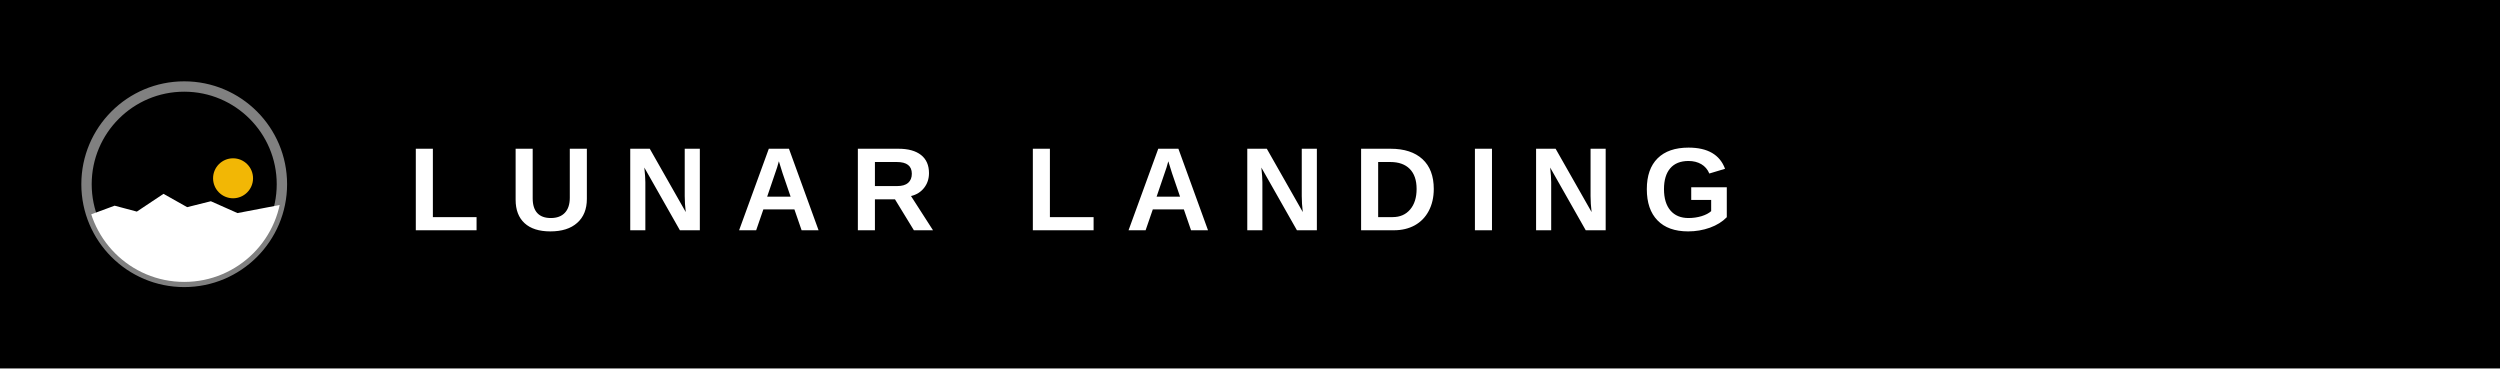
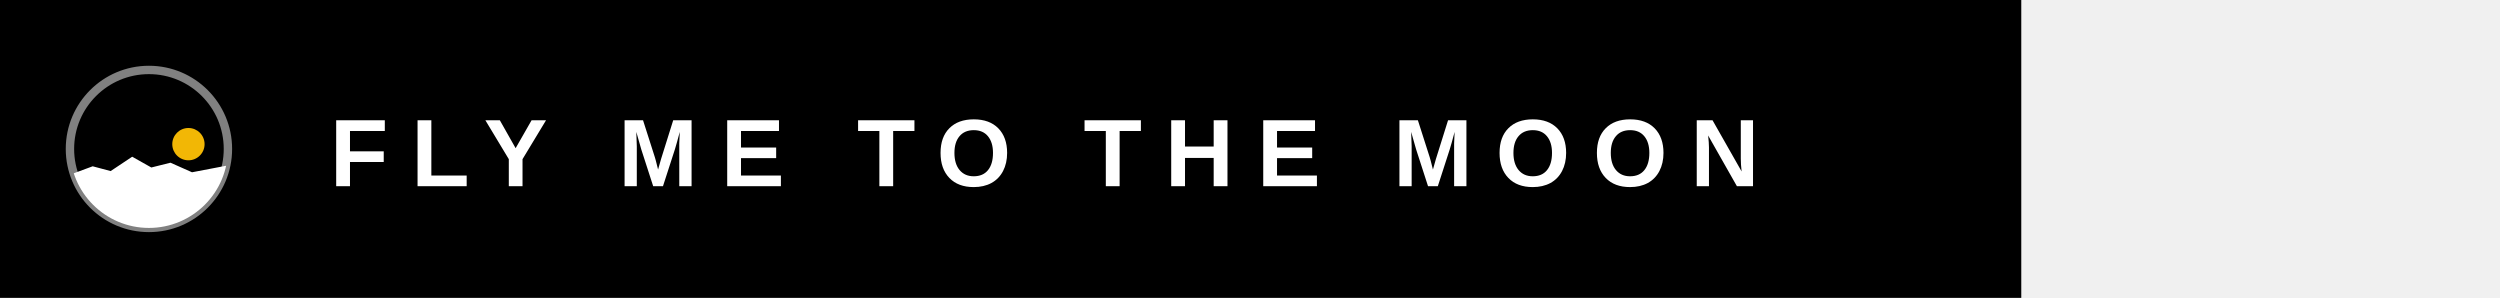
- <svg xmlns="http://www.w3.org/2000/svg" viewBox="0 0 380 56" role="img" aria-label="Lunar Landing">
+ <svg xmlns="http://www.w3.org/2000/svg" viewBox="0 0 470 56" role="img" aria-label="Fly Me to the Moon">
  <rect width="380" height="56" fill="#000" />
  <g transform="translate(10 10) scale(1.125)">
    <defs>
      <clipPath id="d">
        <circle cx="16" cy="16" r="13.2" />
      </clipPath>
    </defs>
    <circle cx="16" cy="16" r="13.2" fill="none" stroke="#fff" stroke-opacity="0.5" stroke-width="1.4" />
    <path d="M2 20.6 L6.6 18.9 L9.6 19.7 L13.2 17.3 L16.4 19.1 L19.6 18.3 L23.2 19.9 L30 18.6 L30 31 L2 31 Z" clip-path="url(#d)" fill="#fff" />
    <circle cx="22.6" cy="15.2" r="2.7" fill="#f2b705" />
  </g>
-   <text x="62" y="35" fill="#fff" font-family="Archivo, Arial, sans-serif" font-weight="600" font-stretch="125%" font-size="18" letter-spacing="4.3">LUNAR LANDING</text>
+   <text x="62" y="35" fill="#fff" font-family="Archivo, Arial, sans-serif" font-weight="600" font-stretch="125%" font-size="18" letter-spacing="4.3">FLY ME TO THE MOON</text>
</svg>
